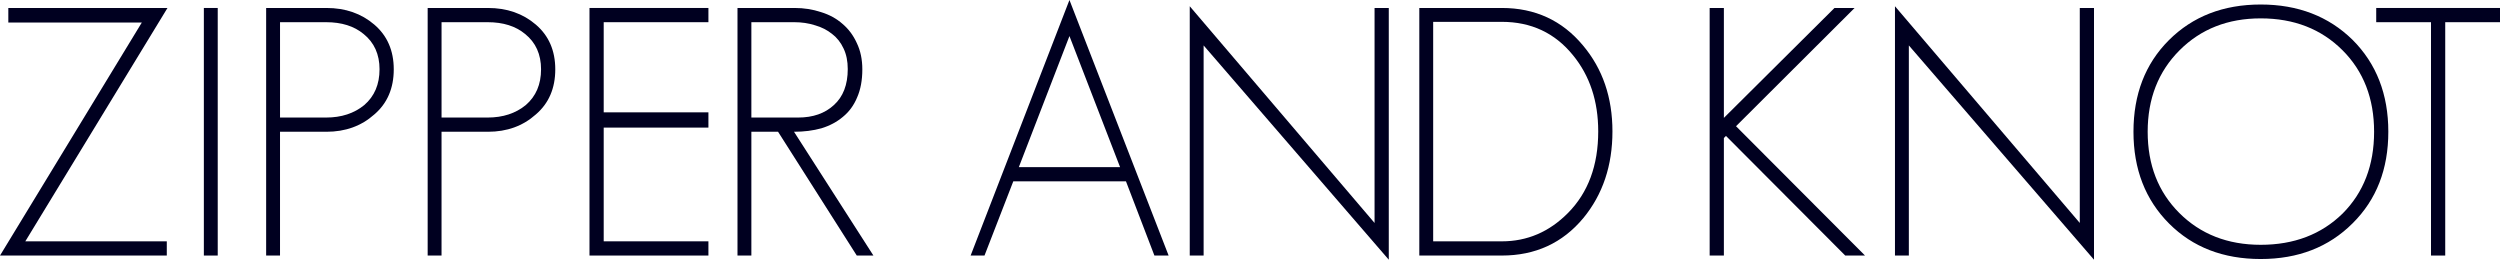
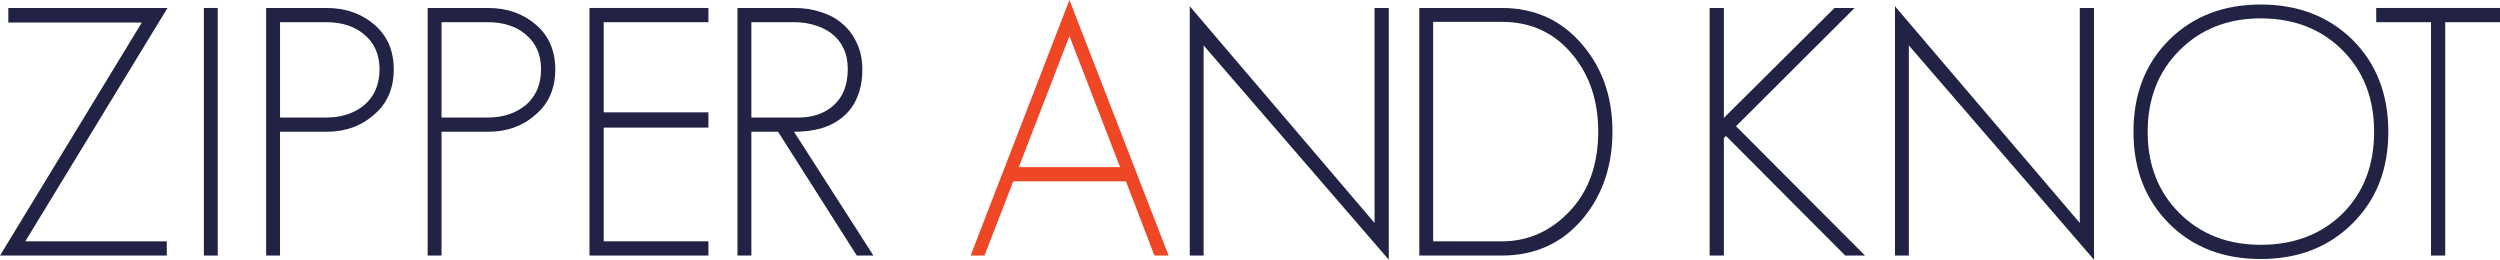
<svg xmlns="http://www.w3.org/2000/svg" width="922.892" height="95.872" viewBox="0 0 244.182 25.366" version="1.1" id="svg6727">
  <defs id="defs6721" />
  <g id="layer1" transform="translate(49.77599,-114.9013)">
-     <path id="path6586" style="font-style:normal;font-variant:normal;font-weight:500;font-stretch:normal;font-size:33.867px;line-height:0.8;font-family:GeosansLight;-inkscape-font-specification:'GeosansLight, Medium';text-align:start;letter-spacing:0px;word-spacing:0px;writing-mode:lr-tb;text-anchor:start;fill:#000020;fill-opacity:1;stroke:none;stroke-width:0.265" d="m -33.418,115.68 h -15.545 v 1.422 h 13.039 l -13.851,22.758 h 16.29 v -1.389 h -13.818 z" />
-     <path id="path6588" style="font-style:normal;font-variant:normal;font-weight:500;font-stretch:normal;font-size:33.867px;line-height:0.8;font-family:GeosansLight;-inkscape-font-specification:'GeosansLight, Medium';text-align:start;letter-spacing:0px;word-spacing:0px;writing-mode:lr-tb;text-anchor:start;fill:#000020;fill-opacity:1;stroke:none;stroke-width:0.265" d="M -28.51,139.861 V 115.68 h -1.355 v 24.181 z" />
-     <path id="path6590" style="font-style:normal;font-variant:normal;font-weight:500;font-stretch:normal;font-size:33.867px;line-height:0.8;font-family:GeosansLight;-inkscape-font-specification:'GeosansLight, Medium';text-align:start;letter-spacing:0px;word-spacing:0px;writing-mode:lr-tb;text-anchor:start;fill:#000020;fill-opacity:1;stroke:none;stroke-width:0.265" d="m -11.317,121.675 q 0,-2.743 -1.897,-4.369 -1.897,-1.626 -4.674,-1.626 h -5.893 v 24.181 h 1.355 v -12.09 h 4.538 q 2.777,0 4.674,-1.693 1.897,-1.626 1.897,-4.403 z m -1.389,0 q 0,2.201 -1.49,3.488 -1.49,1.219 -3.725,1.219 h -4.504 v -9.313 h 4.504 q 2.269,0 3.658,1.151 1.558,1.253 1.558,3.454 z" />
-     <path id="path6592" style="font-style:normal;font-variant:normal;font-weight:500;font-stretch:normal;font-size:33.867px;line-height:0.8;font-family:GeosansLight;-inkscape-font-specification:'GeosansLight, Medium';text-align:start;letter-spacing:0px;word-spacing:0px;writing-mode:lr-tb;text-anchor:start;fill:#000020;fill-opacity:1;stroke:none;stroke-width:0.265" d="m 4.459,121.675 q 0,-2.743 -1.897,-4.369 -1.897,-1.626 -4.674,-1.626 h -5.893 v 24.181 h 1.355 v -12.09 h 4.538 q 2.777,0 4.674,-1.693 1.897,-1.626 1.897,-4.403 z m -1.389,0 q 0,2.201 -1.49,3.488 -1.49,1.219 -3.725,1.219 h -4.504 v -9.313 h 4.504 q 2.269,0 3.658,1.151 1.558,1.253 1.558,3.454 z" />
-     <path id="path6594" style="font-style:normal;font-variant:normal;font-weight:500;font-stretch:normal;font-size:33.867px;line-height:0.8;font-family:GeosansLight;-inkscape-font-specification:'GeosansLight, Medium';text-align:start;letter-spacing:0px;word-spacing:0px;writing-mode:lr-tb;text-anchor:start;fill:#000020;fill-opacity:1;stroke:none;stroke-width:0.265" d="m 19.417,139.861 v -1.389 H 9.189 v -11.108 h 10.228 v -1.49 H 9.189 v -8.805 H 19.417 V 115.68 H 7.801 v 24.181 z" />
-     <path id="path6596" style="font-style:normal;font-variant:normal;font-weight:500;font-stretch:normal;font-size:33.867px;line-height:0.8;font-family:GeosansLight;-inkscape-font-specification:'GeosansLight, Medium';text-align:start;letter-spacing:0px;word-spacing:0px;writing-mode:lr-tb;text-anchor:start;fill:#000020;fill-opacity:1;stroke:none;stroke-width:0.265" d="m 35.533,139.861 -7.755,-12.09 q 1.456,0 2.675,-0.339 1.219,-0.373 2.1,-1.118 0.914,-0.745 1.389,-1.897 0.508,-1.151 0.508,-2.743 0,-1.456 -0.542,-2.574 -0.508,-1.118 -1.389,-1.863 -0.881,-0.779 -2.1,-1.151 -1.219,-0.406 -2.574,-0.406 h -5.588 v 24.181 h 1.355 v -12.09 h 2.608 l 7.688,12.09 z m -2.506,-18.22 q 0,2.303 -1.355,3.522 -1.321,1.219 -3.488,1.219 h -4.572 v -9.313 h 4.199 q 1.084,0 2.032,0.305 0.948,0.271 1.659,0.847 0.711,0.542 1.118,1.422 0.406,0.847 0.406,1.998 z" />
-     <path id="path6598" style="font-style:normal;font-variant:normal;font-weight:500;font-stretch:normal;font-size:33.867px;line-height:0.8;font-family:GeosansLight;-inkscape-font-specification:'GeosansLight, Medium';text-align:start;letter-spacing:0px;word-spacing:0px;writing-mode:lr-tb;text-anchor:start;fill:#000020;fill-opacity:1;stroke:none;stroke-width:0.265" d="m 64.366,139.861 -9.686,-24.96 -9.652,24.96 h 1.355 l 2.811,-7.247 h 11.007 l 2.777,7.247 z m -4.741,-8.636 h -9.889 l 4.944,-12.802 z" />
-     <path id="path6600" style="font-style:normal;font-variant:normal;font-weight:500;font-stretch:normal;font-size:33.867px;line-height:0.8;font-family:GeosansLight;-inkscape-font-specification:'GeosansLight, Medium';text-align:start;letter-spacing:0px;word-spacing:0px;writing-mode:lr-tb;text-anchor:start;fill:#000020;fill-opacity:1;stroke:none;stroke-width:0.265" d="m 85.87,140.268 v -24.587 h -1.389 v 20.997 l -18.051,-21.167 v 24.35 h 1.355 v -20.523 z" />
-     <path id="path6602" style="font-style:normal;font-variant:normal;font-weight:500;font-stretch:normal;font-size:33.867px;line-height:0.8;font-family:GeosansLight;-inkscape-font-specification:'GeosansLight, Medium';text-align:start;letter-spacing:0px;word-spacing:0px;writing-mode:lr-tb;text-anchor:start;fill:#000020;fill-opacity:1;stroke:none;stroke-width:0.265" d="m 107.716,127.737 q 0,-4.978 -2.879,-8.399 -3.048,-3.658 -7.925,-3.658 h -8.06 v 24.181 h 8.06 q 4.911,0 7.959,-3.658 2.845,-3.454 2.845,-8.467 z m -1.389,0 q 0,4.978 -2.946,7.959 -2.743,2.777 -6.469,2.777 h -6.706 v -21.438 h 6.706 q 4.301,0 6.943,3.251 2.472,3.014 2.472,7.451 z" />
-     <path id="path6604" style="font-style:normal;font-variant:normal;font-weight:500;font-stretch:normal;font-size:33.867px;line-height:0.8;font-family:GeosansLight;-inkscape-font-specification:'GeosansLight, Medium';text-align:start;letter-spacing:0px;word-spacing:0px;writing-mode:lr-tb;text-anchor:start;fill:#000020;fill-opacity:1;stroke:none;stroke-width:0.265" d="m 132.384,139.861 -12.598,-12.632 11.582,-11.549 h -1.964 L 118.6,126.416 v -10.736 h -1.389 v 24.181 H 118.6 V 128.38 l 0.203,-0.203 11.65,11.684 z" />
-     <path id="path6606" style="font-style:normal;font-variant:normal;font-weight:500;font-stretch:normal;font-size:33.867px;line-height:0.8;font-family:GeosansLight;-inkscape-font-specification:'GeosansLight, Medium';text-align:start;letter-spacing:0px;word-spacing:0px;writing-mode:lr-tb;text-anchor:start;fill:#000020;fill-opacity:1;stroke:none;stroke-width:0.265" d="m 154.751,140.267 v -24.587 h -1.389 v 20.997 L 135.311,115.511 v 24.35 h 1.355 v -20.523 z" />
-     <path id="path6608" style="font-style:normal;font-variant:normal;font-weight:500;font-stretch:normal;font-size:33.867px;line-height:0.8;font-family:GeosansLight;-inkscape-font-specification:'GeosansLight, Medium';text-align:start;letter-spacing:0px;word-spacing:0px;writing-mode:lr-tb;text-anchor:start;fill:#000020;fill-opacity:1;stroke:none;stroke-width:0.265" d="m 183.498,127.771 q 0,-5.486 -3.488,-8.975 -3.522,-3.454 -8.975,-3.454 -5.486,0 -8.975,3.488 -3.454,3.454 -3.454,8.941 0,5.486 3.488,8.975 3.454,3.454 8.941,3.454 5.486,0 8.975,-3.488 3.488,-3.454 3.488,-8.941 z m -1.389,0 q 0,4.911 -3.082,7.993 -3.116,3.048 -7.993,3.048 -4.843,0 -7.959,-3.116 -3.082,-3.082 -3.082,-7.925 0,-4.843 3.116,-7.959 3.116,-3.116 7.925,-3.116 4.877,0 7.993,3.116 3.082,3.082 3.082,7.959 z" />
-     <path id="path6610" style="font-style:normal;font-variant:normal;font-weight:500;font-stretch:normal;font-size:33.867px;line-height:0.8;font-family:GeosansLight;-inkscape-font-specification:'GeosansLight, Medium';text-align:start;letter-spacing:0px;word-spacing:0px;writing-mode:lr-tb;text-anchor:start;fill:#000020;fill-opacity:1;stroke:none;stroke-width:0.265" d="m 194.406,117.069 v -1.389 h -12.09 v 1.389 h 5.351 v 22.792 h 1.389 v -22.792 z" />
+     <path id="path6586" style="font-style:normal;font-variant:normal;font-weight:500;font-stretch:normal;font-size:33.867px;line-height:0.8;font-family:GeosansLight;-inkscape-font-specification:'GeosansLight, Medium';text-align:start;letter-spacing:0px;word-spacing:0px;writing-mode:lr-tb;text-anchor:start;fill:#222244;fill-opacity:1;stroke:none;stroke-width:0.265" d="m -33.418,115.68 h -15.545 v 1.422 h 13.039 l -13.851,22.758 h 16.29 v -1.389 h -13.818 z" />
+     <path id="path6588" style="font-style:normal;font-variant:normal;font-weight:500;font-stretch:normal;font-size:33.867px;line-height:0.8;font-family:GeosansLight;-inkscape-font-specification:'GeosansLight, Medium';text-align:start;letter-spacing:0px;word-spacing:0px;writing-mode:lr-tb;text-anchor:start;fill:#222244;fill-opacity:1;stroke:none;stroke-width:0.265" d="M -28.51,139.861 V 115.68 h -1.355 v 24.181 z" />
+     <path id="path6590" style="font-style:normal;font-variant:normal;font-weight:500;font-stretch:normal;font-size:33.867px;line-height:0.8;font-family:GeosansLight;-inkscape-font-specification:'GeosansLight, Medium';text-align:start;letter-spacing:0px;word-spacing:0px;writing-mode:lr-tb;text-anchor:start;fill:#222244;fill-opacity:1;stroke:none;stroke-width:0.265" d="m -11.317,121.675 q 0,-2.743 -1.897,-4.369 -1.897,-1.626 -4.674,-1.626 h -5.893 v 24.181 h 1.355 v -12.09 h 4.538 q 2.777,0 4.674,-1.693 1.897,-1.626 1.897,-4.403 z m -1.389,0 q 0,2.201 -1.49,3.488 -1.49,1.219 -3.725,1.219 h -4.504 v -9.313 h 4.504 q 2.269,0 3.658,1.151 1.558,1.253 1.558,3.454 z" />
+     <path id="path6592" style="font-style:normal;font-variant:normal;font-weight:500;font-stretch:normal;font-size:33.867px;line-height:0.8;font-family:GeosansLight;-inkscape-font-specification:'GeosansLight, Medium';text-align:start;letter-spacing:0px;word-spacing:0px;writing-mode:lr-tb;text-anchor:start;fill:#222244;fill-opacity:1;stroke:none;stroke-width:0.265" d="m 4.459,121.675 q 0,-2.743 -1.897,-4.369 -1.897,-1.626 -4.674,-1.626 h -5.893 v 24.181 h 1.355 v -12.09 h 4.538 q 2.777,0 4.674,-1.693 1.897,-1.626 1.897,-4.403 z m -1.389,0 q 0,2.201 -1.49,3.488 -1.49,1.219 -3.725,1.219 h -4.504 v -9.313 h 4.504 q 2.269,0 3.658,1.151 1.558,1.253 1.558,3.454 z" />
+     <path id="path6594" style="font-style:normal;font-variant:normal;font-weight:500;font-stretch:normal;font-size:33.867px;line-height:0.8;font-family:GeosansLight;-inkscape-font-specification:'GeosansLight, Medium';text-align:start;letter-spacing:0px;word-spacing:0px;writing-mode:lr-tb;text-anchor:start;fill:#222244;fill-opacity:1;stroke:none;stroke-width:0.265" d="m 19.417,139.861 v -1.389 H 9.189 v -11.108 h 10.228 v -1.49 H 9.189 v -8.805 H 19.417 V 115.68 H 7.801 v 24.181 z" />
+     <path id="path6596" style="font-style:normal;font-variant:normal;font-weight:500;font-stretch:normal;font-size:33.867px;line-height:0.8;font-family:GeosansLight;-inkscape-font-specification:'GeosansLight, Medium';text-align:start;letter-spacing:0px;word-spacing:0px;writing-mode:lr-tb;text-anchor:start;fill:#222244;fill-opacity:1;stroke:none;stroke-width:0.265" d="m 35.533,139.861 -7.755,-12.09 q 1.456,0 2.675,-0.339 1.219,-0.373 2.1,-1.118 0.914,-0.745 1.389,-1.897 0.508,-1.151 0.508,-2.743 0,-1.456 -0.542,-2.574 -0.508,-1.118 -1.389,-1.863 -0.881,-0.779 -2.1,-1.151 -1.219,-0.406 -2.574,-0.406 h -5.588 v 24.181 h 1.355 v -12.09 h 2.608 l 7.688,12.09 z m -2.506,-18.22 q 0,2.303 -1.355,3.522 -1.321,1.219 -3.488,1.219 h -4.572 v -9.313 h 4.199 q 1.084,0 2.032,0.305 0.948,0.271 1.659,0.847 0.711,0.542 1.118,1.422 0.406,0.847 0.406,1.998 z" />
+     <path id="path6598" style="font-style:normal;font-variant:normal;font-weight:500;font-stretch:normal;font-size:33.867px;line-height:0.8;font-family:GeosansLight;-inkscape-font-specification:'GeosansLight, Medium';text-align:start;letter-spacing:0px;word-spacing:0px;writing-mode:lr-tb;text-anchor:start;fill:#ef4625;fill-opacity:1;stroke:none;stroke-width:0.265" d="m 64.366,139.861 -9.686,-24.96 -9.652,24.96 h 1.355 l 2.811,-7.247 h 11.007 l 2.777,7.247 z m -4.741,-8.636 h -9.889 l 4.944,-12.802 z" />
+     <path id="path6600" style="font-style:normal;font-variant:normal;font-weight:500;font-stretch:normal;font-size:33.867px;line-height:0.8;font-family:GeosansLight;-inkscape-font-specification:'GeosansLight, Medium';text-align:start;letter-spacing:0px;word-spacing:0px;writing-mode:lr-tb;text-anchor:start;fill:#222244;fill-opacity:1;stroke:none;stroke-width:0.265" d="m 85.87,140.268 v -24.587 h -1.389 v 20.997 l -18.051,-21.167 v 24.35 h 1.355 v -20.523 z" />
+     <path id="path6602" style="font-style:normal;font-variant:normal;font-weight:500;font-stretch:normal;font-size:33.867px;line-height:0.8;font-family:GeosansLight;-inkscape-font-specification:'GeosansLight, Medium';text-align:start;letter-spacing:0px;word-spacing:0px;writing-mode:lr-tb;text-anchor:start;fill:#222244;fill-opacity:1;stroke:none;stroke-width:0.265" d="m 107.716,127.737 q 0,-4.978 -2.879,-8.399 -3.048,-3.658 -7.925,-3.658 h -8.06 v 24.181 h 8.06 q 4.911,0 7.959,-3.658 2.845,-3.454 2.845,-8.467 z m -1.389,0 q 0,4.978 -2.946,7.959 -2.743,2.777 -6.469,2.777 h -6.706 v -21.438 h 6.706 q 4.301,0 6.943,3.251 2.472,3.014 2.472,7.451 z" />
+     <path id="path6604" style="font-style:normal;font-variant:normal;font-weight:500;font-stretch:normal;font-size:33.867px;line-height:0.8;font-family:GeosansLight;-inkscape-font-specification:'GeosansLight, Medium';text-align:start;letter-spacing:0px;word-spacing:0px;writing-mode:lr-tb;text-anchor:start;fill:#222244;fill-opacity:1;stroke:none;stroke-width:0.265" d="m 132.384,139.861 -12.598,-12.632 11.582,-11.549 h -1.964 L 118.6,126.416 v -10.736 h -1.389 v 24.181 H 118.6 V 128.38 l 0.203,-0.203 11.65,11.684 z" />
+     <path id="path6606" style="font-style:normal;font-variant:normal;font-weight:500;font-stretch:normal;font-size:33.867px;line-height:0.8;font-family:GeosansLight;-inkscape-font-specification:'GeosansLight, Medium';text-align:start;letter-spacing:0px;word-spacing:0px;writing-mode:lr-tb;text-anchor:start;fill:#222244;fill-opacity:1;stroke:none;stroke-width:0.265" d="m 154.751,140.267 v -24.587 h -1.389 v 20.997 L 135.311,115.511 v 24.35 h 1.355 v -20.523 z" />
+     <path id="path6608" style="font-style:normal;font-variant:normal;font-weight:500;font-stretch:normal;font-size:33.867px;line-height:0.8;font-family:GeosansLight;-inkscape-font-specification:'GeosansLight, Medium';text-align:start;letter-spacing:0px;word-spacing:0px;writing-mode:lr-tb;text-anchor:start;fill:#222244;fill-opacity:1;stroke:none;stroke-width:0.265" d="m 183.498,127.771 q 0,-5.486 -3.488,-8.975 -3.522,-3.454 -8.975,-3.454 -5.486,0 -8.975,3.488 -3.454,3.454 -3.454,8.941 0,5.486 3.488,8.975 3.454,3.454 8.941,3.454 5.486,0 8.975,-3.488 3.488,-3.454 3.488,-8.941 z m -1.389,0 q 0,4.911 -3.082,7.993 -3.116,3.048 -7.993,3.048 -4.843,0 -7.959,-3.116 -3.082,-3.082 -3.082,-7.925 0,-4.843 3.116,-7.959 3.116,-3.116 7.925,-3.116 4.877,0 7.993,3.116 3.082,3.082 3.082,7.959 z" />
+     <path id="path6610" style="font-style:normal;font-variant:normal;font-weight:500;font-stretch:normal;font-size:33.867px;line-height:0.8;font-family:GeosansLight;-inkscape-font-specification:'GeosansLight, Medium';text-align:start;letter-spacing:0px;word-spacing:0px;writing-mode:lr-tb;text-anchor:start;fill:#222244;fill-opacity:1;stroke:none;stroke-width:0.265" d="m 194.406,117.069 v -1.389 h -12.09 v 1.389 h 5.351 v 22.792 h 1.389 v -22.792 z" />
  </g>
</svg>
